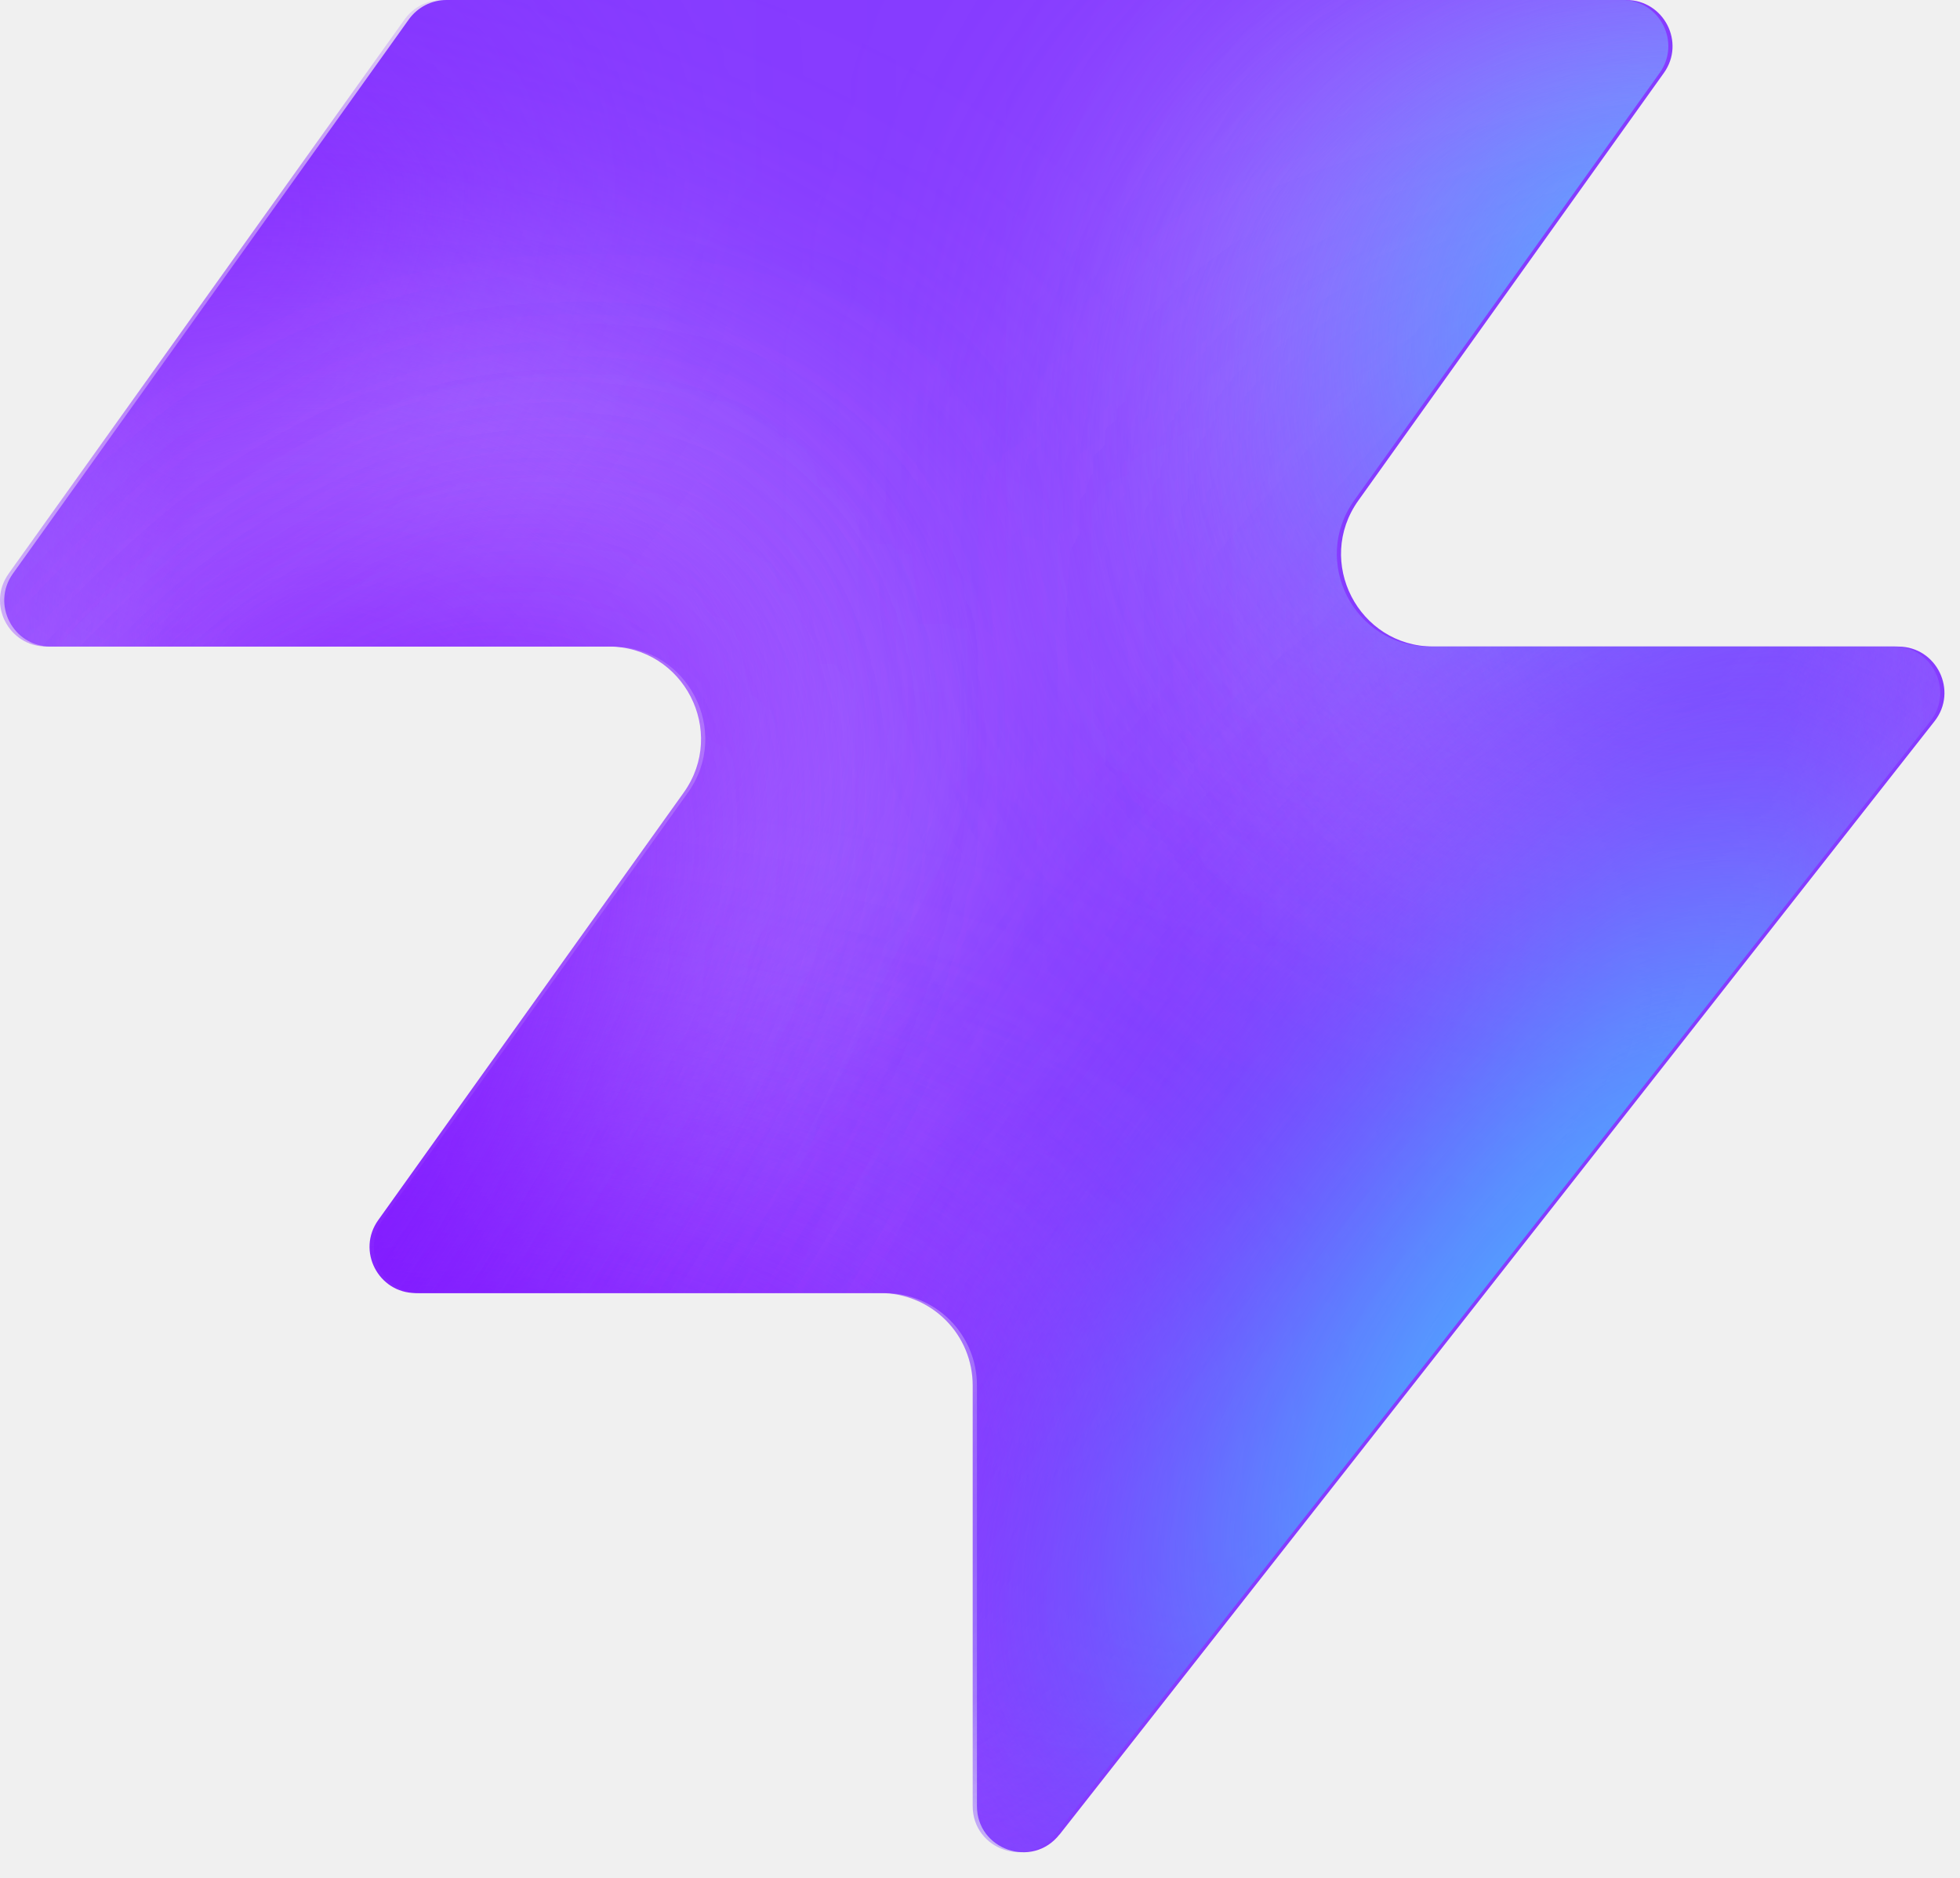
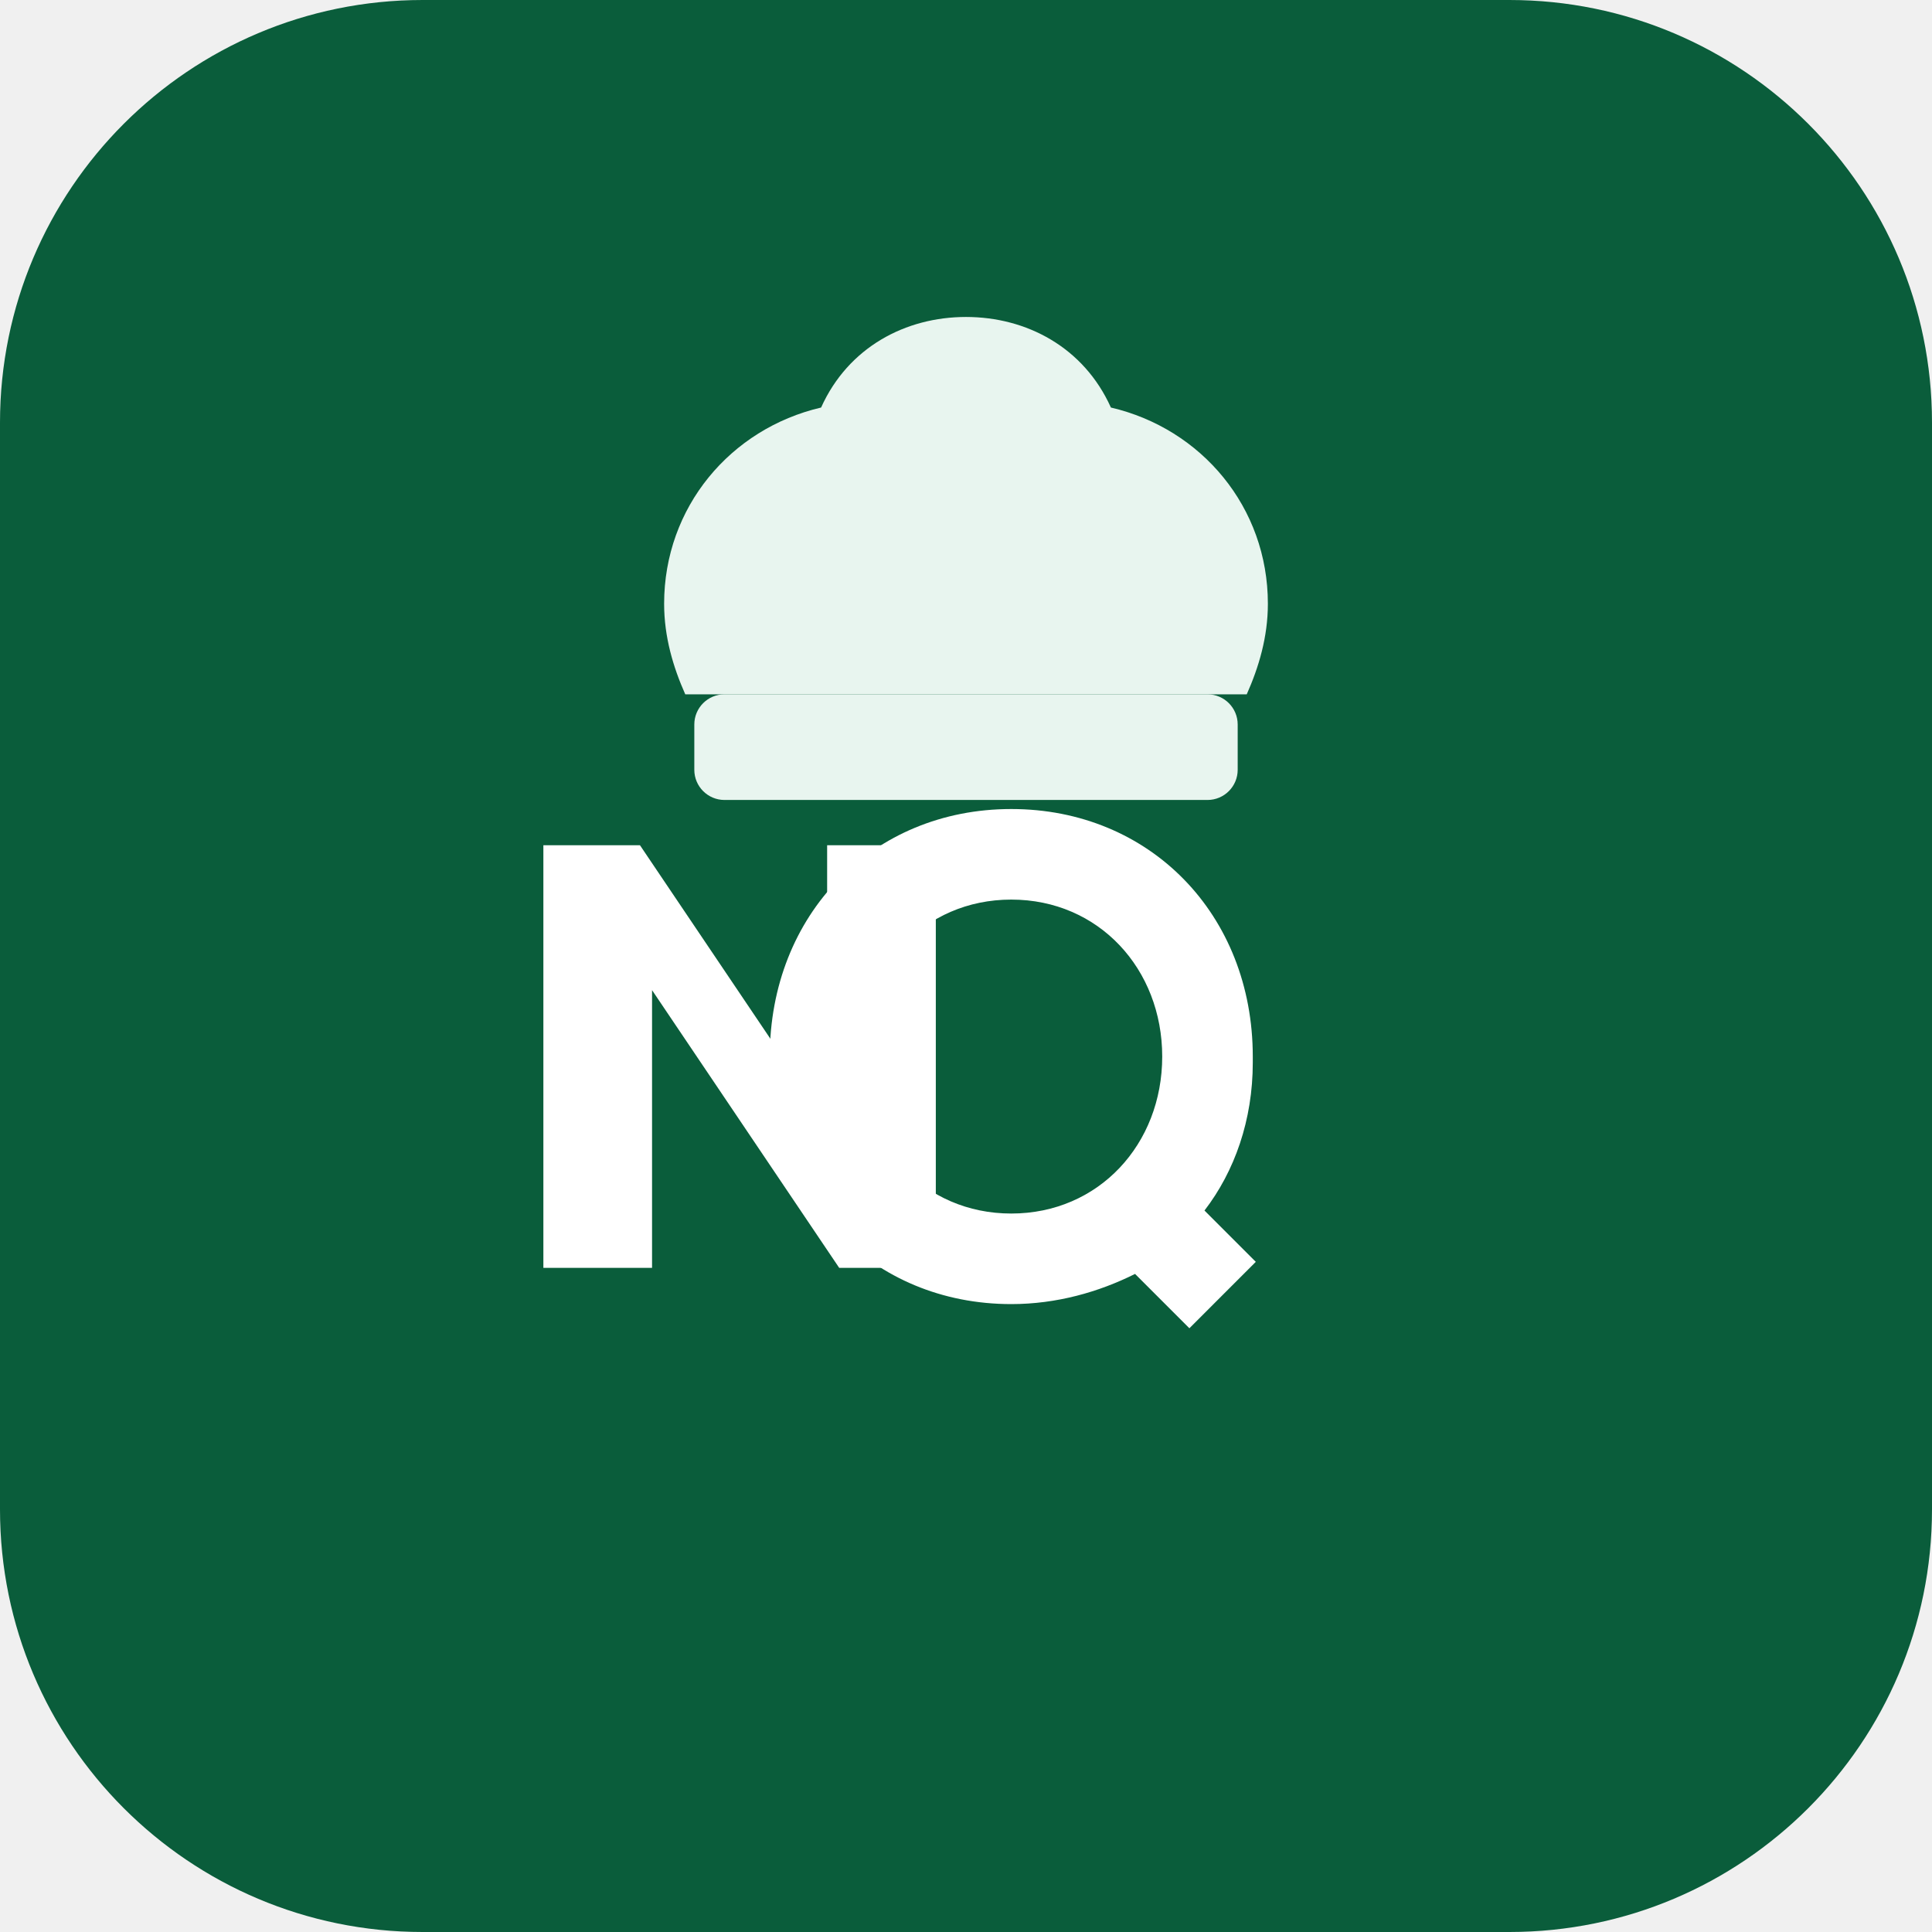
- <svg xmlns="http://www.w3.org/2000/svg" width="48" height="46" fill="none" viewBox="0 0 48 46">
-   <path fill="#863bff" d="M25.946 44.938c-.664.845-2.021.375-2.021-.698V33.937a2.26 2.26 0 0 0-2.262-2.262H10.287c-.92 0-1.456-1.04-.92-1.788l7.48-10.471c1.07-1.497 0-3.578-1.842-3.578H1.237c-.92 0-1.456-1.04-.92-1.788L10.013.474c.214-.297.556-.474.92-.474h28.894c.92 0 1.456 1.04.92 1.788l-7.48 10.471c-1.07 1.498 0 3.579 1.842 3.579h11.377c.943 0 1.473 1.088.89 1.83L25.947 44.94z" style="fill:#863bff;fill:color(display-p3 .525 .23 1);fill-opacity:1" />
-   <mask id="a" width="48" height="46" x="0" y="0" maskUnits="userSpaceOnUse" style="mask-type:alpha">
-     <path fill="#000" d="M25.842 44.938c-.664.844-2.021.375-2.021-.698V33.937a2.26 2.26 0 0 0-2.262-2.262H10.183c-.92 0-1.456-1.04-.92-1.788l7.48-10.471c1.07-1.498 0-3.579-1.842-3.579H1.133c-.92 0-1.456-1.04-.92-1.787L9.91.473c.214-.297.556-.474.92-.474h28.894c.92 0 1.456 1.04.92 1.788l-7.48 10.471c-1.07 1.498 0 3.578 1.842 3.578h11.377c.943 0 1.473 1.088.89 1.832L25.843 44.94z" style="fill:#000;fill-opacity:1" />
-   </mask>
-   <g mask="url(#a)">
-     <g filter="url(#b)">
-       <ellipse cx="5.508" cy="14.704" fill="#ede6ff" rx="5.508" ry="14.704" style="fill:#ede6ff;fill:color(display-p3 .927 .903 1);fill-opacity:1" transform="matrix(.00324 1 1 -.00324 -4.47 31.516)" />
-     </g>
-     <g filter="url(#c)">
-       <ellipse cx="10.399" cy="29.851" fill="#ede6ff" rx="10.399" ry="29.851" style="fill:#ede6ff;fill:color(display-p3 .927 .903 1);fill-opacity:1" transform="matrix(.00324 1 1 -.00324 -39.328 7.883)" />
-     </g>
-     <g filter="url(#d)">
-       <ellipse cx="5.508" cy="30.487" fill="#7e14ff" rx="5.508" ry="30.487" style="fill:#7e14ff;fill:color(display-p3 .492 .077 1);fill-opacity:1" transform="rotate(89.814 -25.913 -14.639)scale(1 -1)" />
-     </g>
-     <g filter="url(#e)">
-       <ellipse cx="5.508" cy="30.599" fill="#7e14ff" rx="5.508" ry="30.599" style="fill:#7e14ff;fill:color(display-p3 .492 .077 1);fill-opacity:1" transform="rotate(89.814 -32.644 -3.334)scale(1 -1)" />
-     </g>
-     <g filter="url(#f)">
-       <ellipse cx="5.508" cy="30.599" fill="#7e14ff" rx="5.508" ry="30.599" style="fill:#7e14ff;fill:color(display-p3 .492 .077 1);fill-opacity:1" transform="matrix(.00324 1 1 -.00324 -34.34 30.47)" />
-     </g>
-     <g filter="url(#g)">
-       <ellipse cx="14.072" cy="22.078" fill="#ede6ff" rx="14.072" ry="22.078" style="fill:#ede6ff;fill:color(display-p3 .927 .903 1);fill-opacity:1" transform="rotate(93.35 24.506 48.493)scale(-1 1)" />
-     </g>
-     <g filter="url(#h)">
-       <ellipse cx="3.47" cy="21.501" fill="#7e14ff" rx="3.47" ry="21.501" style="fill:#7e14ff;fill:color(display-p3 .492 .077 1);fill-opacity:1" transform="rotate(89.009 28.708 47.59)scale(-1 1)" />
-     </g>
-     <g filter="url(#i)">
-       <ellipse cx="3.47" cy="21.501" fill="#7e14ff" rx="3.47" ry="21.501" style="fill:#7e14ff;fill:color(display-p3 .492 .077 1);fill-opacity:1" transform="rotate(89.009 28.708 47.59)scale(-1 1)" />
-     </g>
-     <g filter="url(#j)">
-       <ellipse cx=".387" cy="8.972" fill="#7e14ff" rx="4.407" ry="29.108" style="fill:#7e14ff;fill:color(display-p3 .492 .077 1);fill-opacity:1" transform="rotate(39.51 .387 8.972)" />
-     </g>
-     <g filter="url(#k)">
-       <ellipse cx="47.523" cy="-6.092" fill="#7e14ff" rx="4.407" ry="29.108" style="fill:#7e14ff;fill:color(display-p3 .492 .077 1);fill-opacity:1" transform="rotate(37.892 47.523 -6.092)" />
-     </g>
-     <g filter="url(#l)">
-       <ellipse cx="41.412" cy="6.333" fill="#47bfff" rx="5.971" ry="9.665" style="fill:#47bfff;fill:color(display-p3 .28 .748 1);fill-opacity:1" transform="rotate(37.892 41.412 6.333)" />
-     </g>
-     <g filter="url(#m)">
-       <ellipse cx="-1.879" cy="38.332" fill="#7e14ff" rx="4.407" ry="29.108" style="fill:#7e14ff;fill:color(display-p3 .492 .077 1);fill-opacity:1" transform="rotate(37.892 -1.88 38.332)" />
-     </g>
-     <g filter="url(#n)">
-       <ellipse cx="-1.879" cy="38.332" fill="#7e14ff" rx="4.407" ry="29.108" style="fill:#7e14ff;fill:color(display-p3 .492 .077 1);fill-opacity:1" transform="rotate(37.892 -1.88 38.332)" />
-     </g>
-     <g filter="url(#o)">
-       <ellipse cx="35.651" cy="29.907" fill="#7e14ff" rx="4.407" ry="29.108" style="fill:#7e14ff;fill:color(display-p3 .492 .077 1);fill-opacity:1" transform="rotate(37.892 35.651 29.907)" />
-     </g>
-     <g filter="url(#p)">
-       <ellipse cx="38.418" cy="32.4" fill="#47bfff" rx="5.971" ry="15.297" style="fill:#47bfff;fill:color(display-p3 .28 .748 1);fill-opacity:1" transform="rotate(37.892 38.418 32.4)" />
-     </g>
-   </g>
-   <defs>
-     <filter id="b" width="60.045" height="41.654" x="-19.77" y="16.149" color-interpolation-filters="sRGB" filterUnits="userSpaceOnUse">
-       <feFlood flood-opacity="0" result="BackgroundImageFix" />
-       <feBlend in="SourceGraphic" in2="BackgroundImageFix" result="shape" />
-       <feGaussianBlur result="effect1_foregroundBlur_2002_17158" stdDeviation="7.659" />
-     </filter>
-     <filter id="c" width="90.34" height="51.437" x="-54.613" y="-7.533" color-interpolation-filters="sRGB" filterUnits="userSpaceOnUse">
-       <feFlood flood-opacity="0" result="BackgroundImageFix" />
-       <feBlend in="SourceGraphic" in2="BackgroundImageFix" result="shape" />
-       <feGaussianBlur result="effect1_foregroundBlur_2002_17158" stdDeviation="7.659" />
-     </filter>
-     <filter id="d" width="79.355" height="29.4" x="-49.64" y="2.03" color-interpolation-filters="sRGB" filterUnits="userSpaceOnUse">
-       <feFlood flood-opacity="0" result="BackgroundImageFix" />
-       <feBlend in="SourceGraphic" in2="BackgroundImageFix" result="shape" />
-       <feGaussianBlur result="effect1_foregroundBlur_2002_17158" stdDeviation="4.596" />
-     </filter>
-     <filter id="e" width="79.579" height="29.4" x="-45.045" y="20.029" color-interpolation-filters="sRGB" filterUnits="userSpaceOnUse">
-       <feFlood flood-opacity="0" result="BackgroundImageFix" />
-       <feBlend in="SourceGraphic" in2="BackgroundImageFix" result="shape" />
-       <feGaussianBlur result="effect1_foregroundBlur_2002_17158" stdDeviation="4.596" />
-     </filter>
-     <filter id="f" width="79.579" height="29.4" x="-43.513" y="21.178" color-interpolation-filters="sRGB" filterUnits="userSpaceOnUse">
-       <feFlood flood-opacity="0" result="BackgroundImageFix" />
-       <feBlend in="SourceGraphic" in2="BackgroundImageFix" result="shape" />
-       <feGaussianBlur result="effect1_foregroundBlur_2002_17158" stdDeviation="4.596" />
-     </filter>
-     <filter id="g" width="74.749" height="58.852" x="15.756" y="-17.901" color-interpolation-filters="sRGB" filterUnits="userSpaceOnUse">
-       <feFlood flood-opacity="0" result="BackgroundImageFix" />
-       <feBlend in="SourceGraphic" in2="BackgroundImageFix" result="shape" />
-       <feGaussianBlur result="effect1_foregroundBlur_2002_17158" stdDeviation="7.659" />
-     </filter>
-     <filter id="h" width="61.377" height="25.362" x="23.548" y="2.284" color-interpolation-filters="sRGB" filterUnits="userSpaceOnUse">
-       <feFlood flood-opacity="0" result="BackgroundImageFix" />
-       <feBlend in="SourceGraphic" in2="BackgroundImageFix" result="shape" />
-       <feGaussianBlur result="effect1_foregroundBlur_2002_17158" stdDeviation="4.596" />
-     </filter>
-     <filter id="i" width="61.377" height="25.362" x="23.548" y="2.284" color-interpolation-filters="sRGB" filterUnits="userSpaceOnUse">
-       <feFlood flood-opacity="0" result="BackgroundImageFix" />
-       <feBlend in="SourceGraphic" in2="BackgroundImageFix" result="shape" />
-       <feGaussianBlur result="effect1_foregroundBlur_2002_17158" stdDeviation="4.596" />
-     </filter>
-     <filter id="j" width="56.045" height="63.649" x="-27.636" y="-22.853" color-interpolation-filters="sRGB" filterUnits="userSpaceOnUse">
-       <feFlood flood-opacity="0" result="BackgroundImageFix" />
-       <feBlend in="SourceGraphic" in2="BackgroundImageFix" result="shape" />
-       <feGaussianBlur result="effect1_foregroundBlur_2002_17158" stdDeviation="4.596" />
-     </filter>
-     <filter id="k" width="54.814" height="64.646" x="20.116" y="-38.415" color-interpolation-filters="sRGB" filterUnits="userSpaceOnUse">
-       <feFlood flood-opacity="0" result="BackgroundImageFix" />
-       <feBlend in="SourceGraphic" in2="BackgroundImageFix" result="shape" />
-       <feGaussianBlur result="effect1_foregroundBlur_2002_17158" stdDeviation="4.596" />
-     </filter>
-     <filter id="l" width="33.541" height="35.313" x="24.641" y="-11.323" color-interpolation-filters="sRGB" filterUnits="userSpaceOnUse">
-       <feFlood flood-opacity="0" result="BackgroundImageFix" />
-       <feBlend in="SourceGraphic" in2="BackgroundImageFix" result="shape" />
-       <feGaussianBlur result="effect1_foregroundBlur_2002_17158" stdDeviation="4.596" />
-     </filter>
-     <filter id="m" width="54.814" height="64.646" x="-29.286" y="6.009" color-interpolation-filters="sRGB" filterUnits="userSpaceOnUse">
-       <feFlood flood-opacity="0" result="BackgroundImageFix" />
-       <feBlend in="SourceGraphic" in2="BackgroundImageFix" result="shape" />
-       <feGaussianBlur result="effect1_foregroundBlur_2002_17158" stdDeviation="4.596" />
-     </filter>
-     <filter id="n" width="54.814" height="64.646" x="-29.286" y="6.009" color-interpolation-filters="sRGB" filterUnits="userSpaceOnUse">
-       <feFlood flood-opacity="0" result="BackgroundImageFix" />
-       <feBlend in="SourceGraphic" in2="BackgroundImageFix" result="shape" />
-       <feGaussianBlur result="effect1_foregroundBlur_2002_17158" stdDeviation="4.596" />
-     </filter>
-     <filter id="o" width="54.814" height="64.646" x="8.244" y="-2.416" color-interpolation-filters="sRGB" filterUnits="userSpaceOnUse">
-       <feFlood flood-opacity="0" result="BackgroundImageFix" />
-       <feBlend in="SourceGraphic" in2="BackgroundImageFix" result="shape" />
-       <feGaussianBlur result="effect1_foregroundBlur_2002_17158" stdDeviation="4.596" />
-     </filter>
-     <filter id="p" width="39.409" height="43.623" x="18.713" y="10.588" color-interpolation-filters="sRGB" filterUnits="userSpaceOnUse">
-       <feFlood flood-opacity="0" result="BackgroundImageFix" />
-       <feBlend in="SourceGraphic" in2="BackgroundImageFix" result="shape" />
-       <feGaussianBlur result="effect1_foregroundBlur_2002_17158" stdDeviation="4.596" />
-     </filter>
-   </defs>
+ <svg xmlns="http://www.w3.org/2000/svg" width="64" height="64" viewBox="0 0 64 64" fill="none">
+   <rect width="64" height="64" rx="14" fill="#0A5D3B" />
+   <path d="M22 20c0-3.2 2.2-5.8 5.2-6.5C28.1 11.5 30 10.5 32 10.5c2 0 3.9 1 4.8 3 3 .7 5.2 3.3 5.2 6.5 0 1.1-.3 2.1-.7 3H22.7c-.4-.9-.7-1.9-.7-3z" fill="#E8F5EF" />
+   <rect x="23" y="23" width="18" height="3.5" rx="1" fill="#E8F5EF" />
+   <path d="M18 42V28h3.2l6.2 9.2V28H31v14h-3.2l-6.2-9.2V42H18z" fill="#FFFFFF" />
+   <path d="M41.5 35c0-4.7-3.4-8.2-8-8.2S25.5 30.3 25.5 35s3.4 8.2 8 8.2c1.5 0 2.9-.4 4.1-1l1.8 1.8 2.2-2.2-1.7-1.7c1-1.3 1.6-3 1.6-4.9zm-8 5.2c-2.9 0-5-2.3-5-5.2s2.1-5.2 5-5.2 5 2.3 5 5.2-2.1 5.2-5 5.2z" fill="#FFFFFF" />
</svg>
